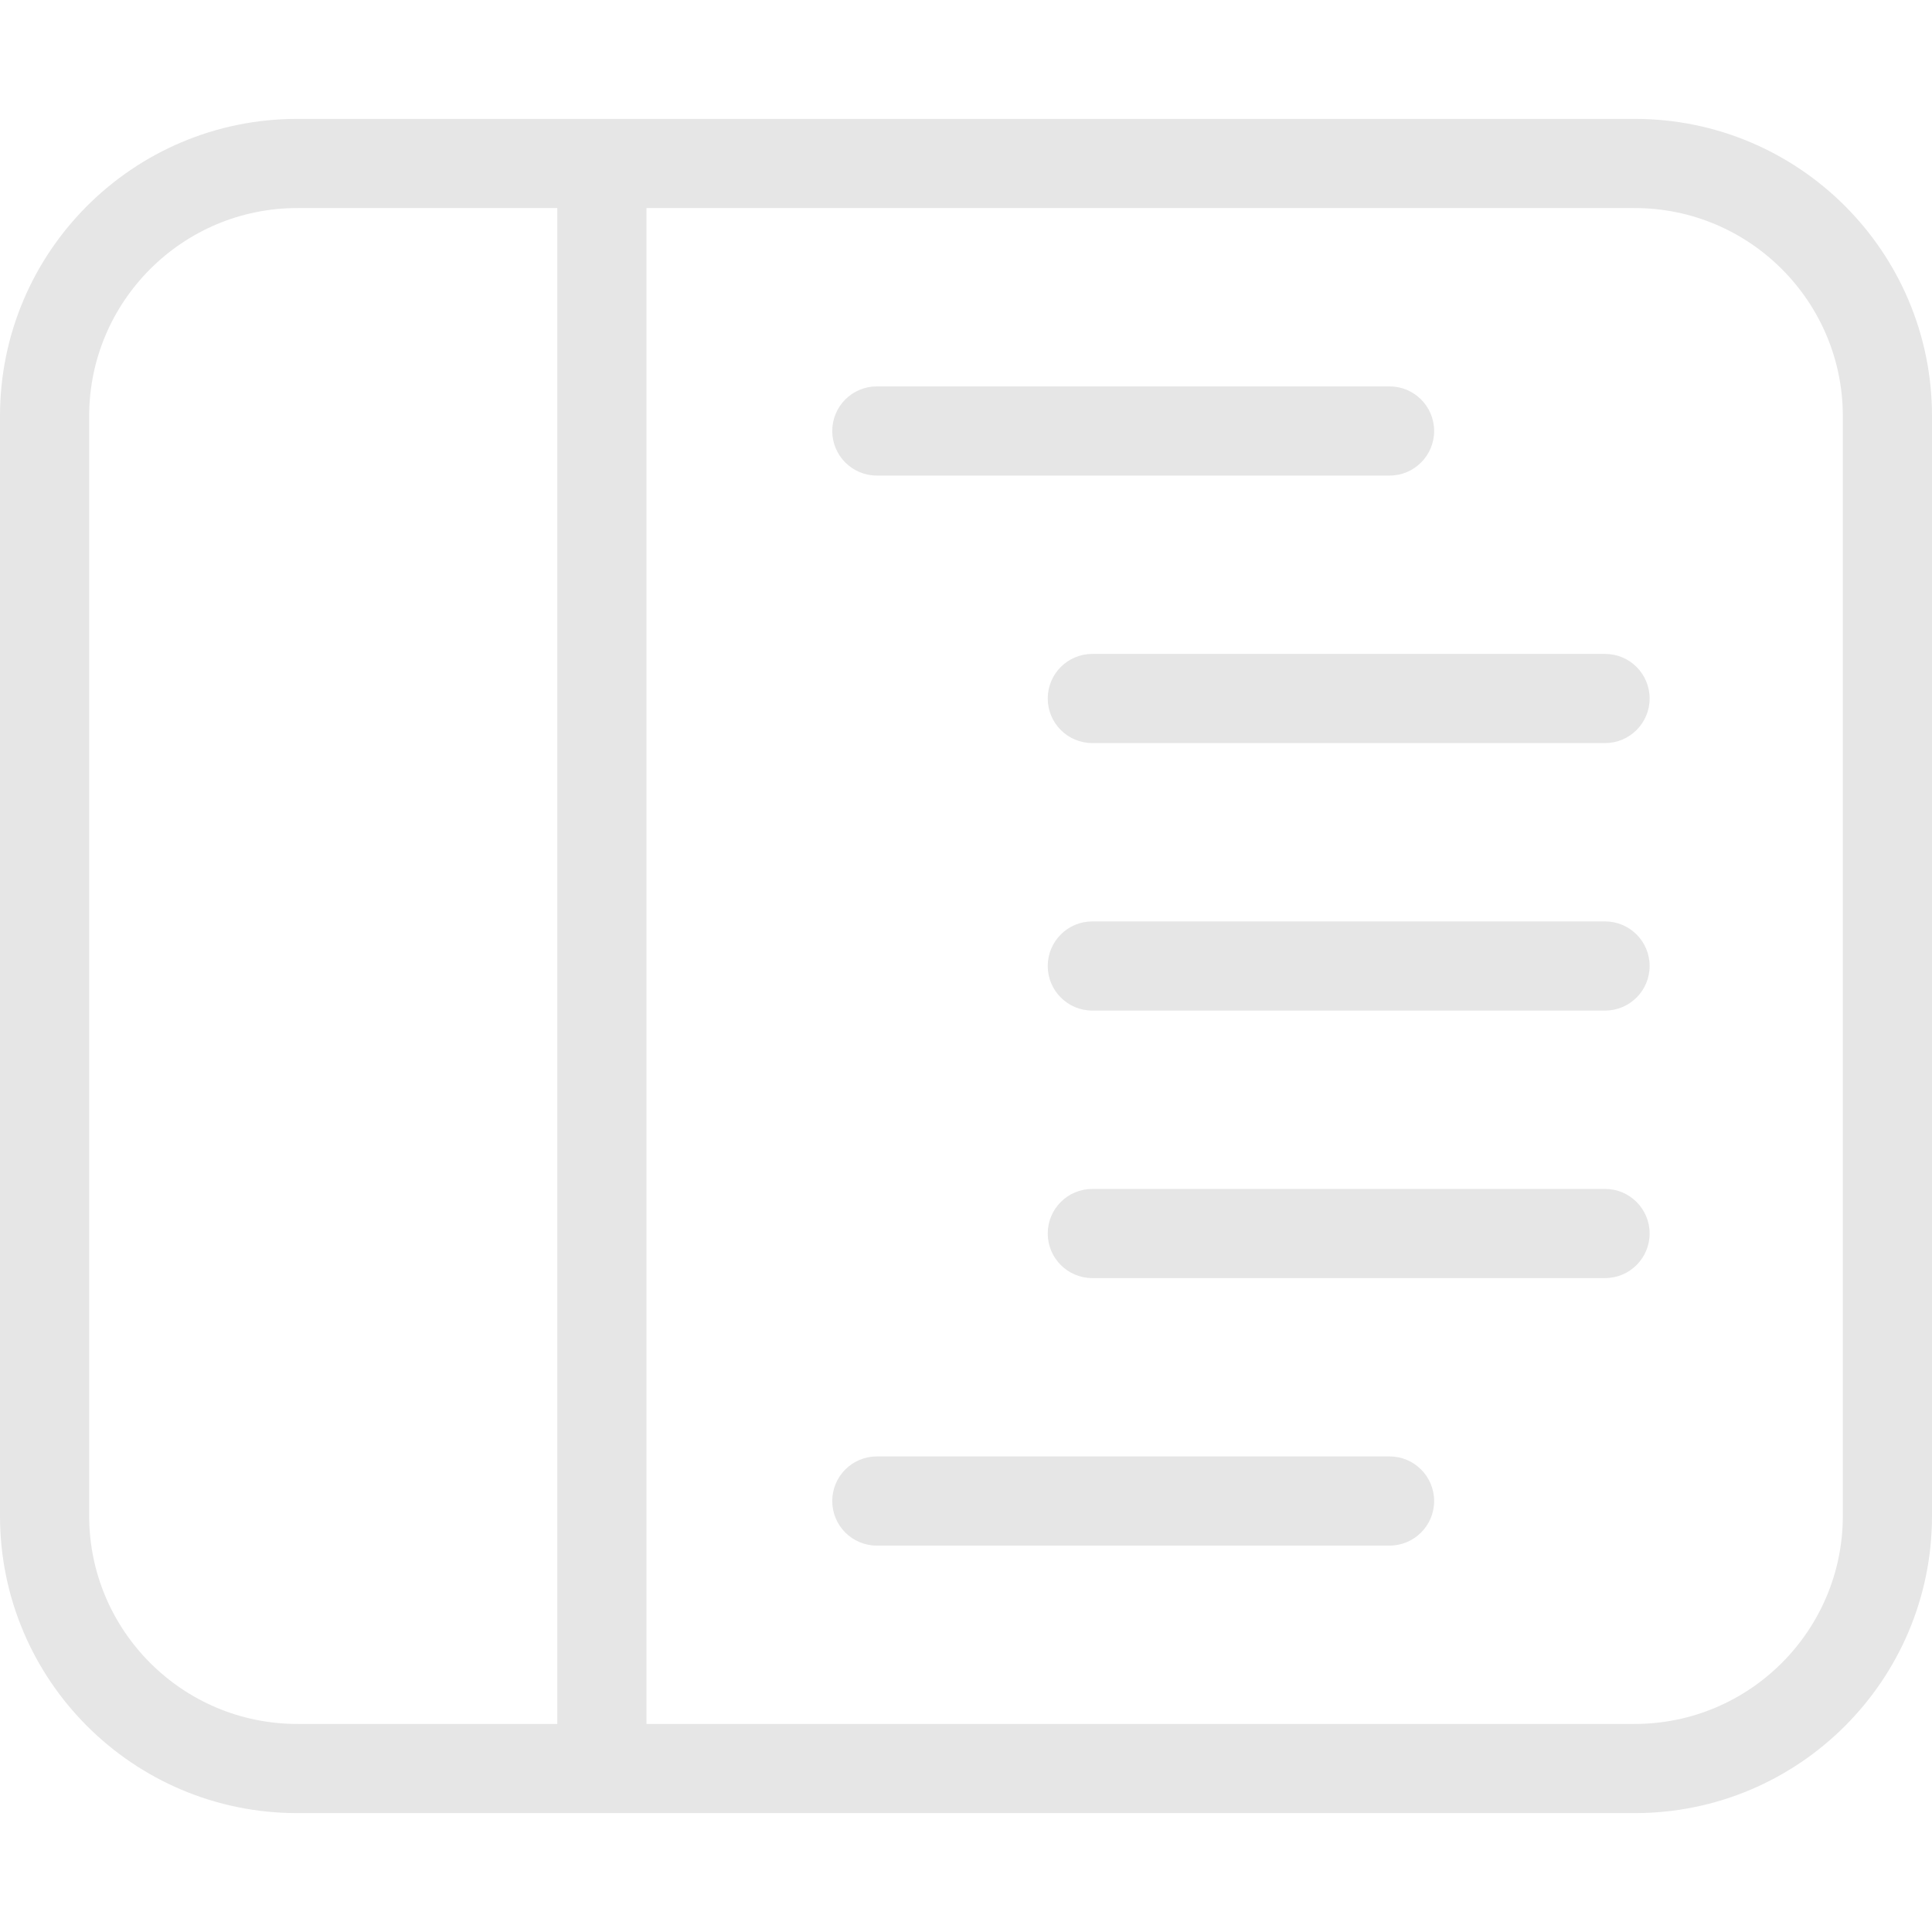
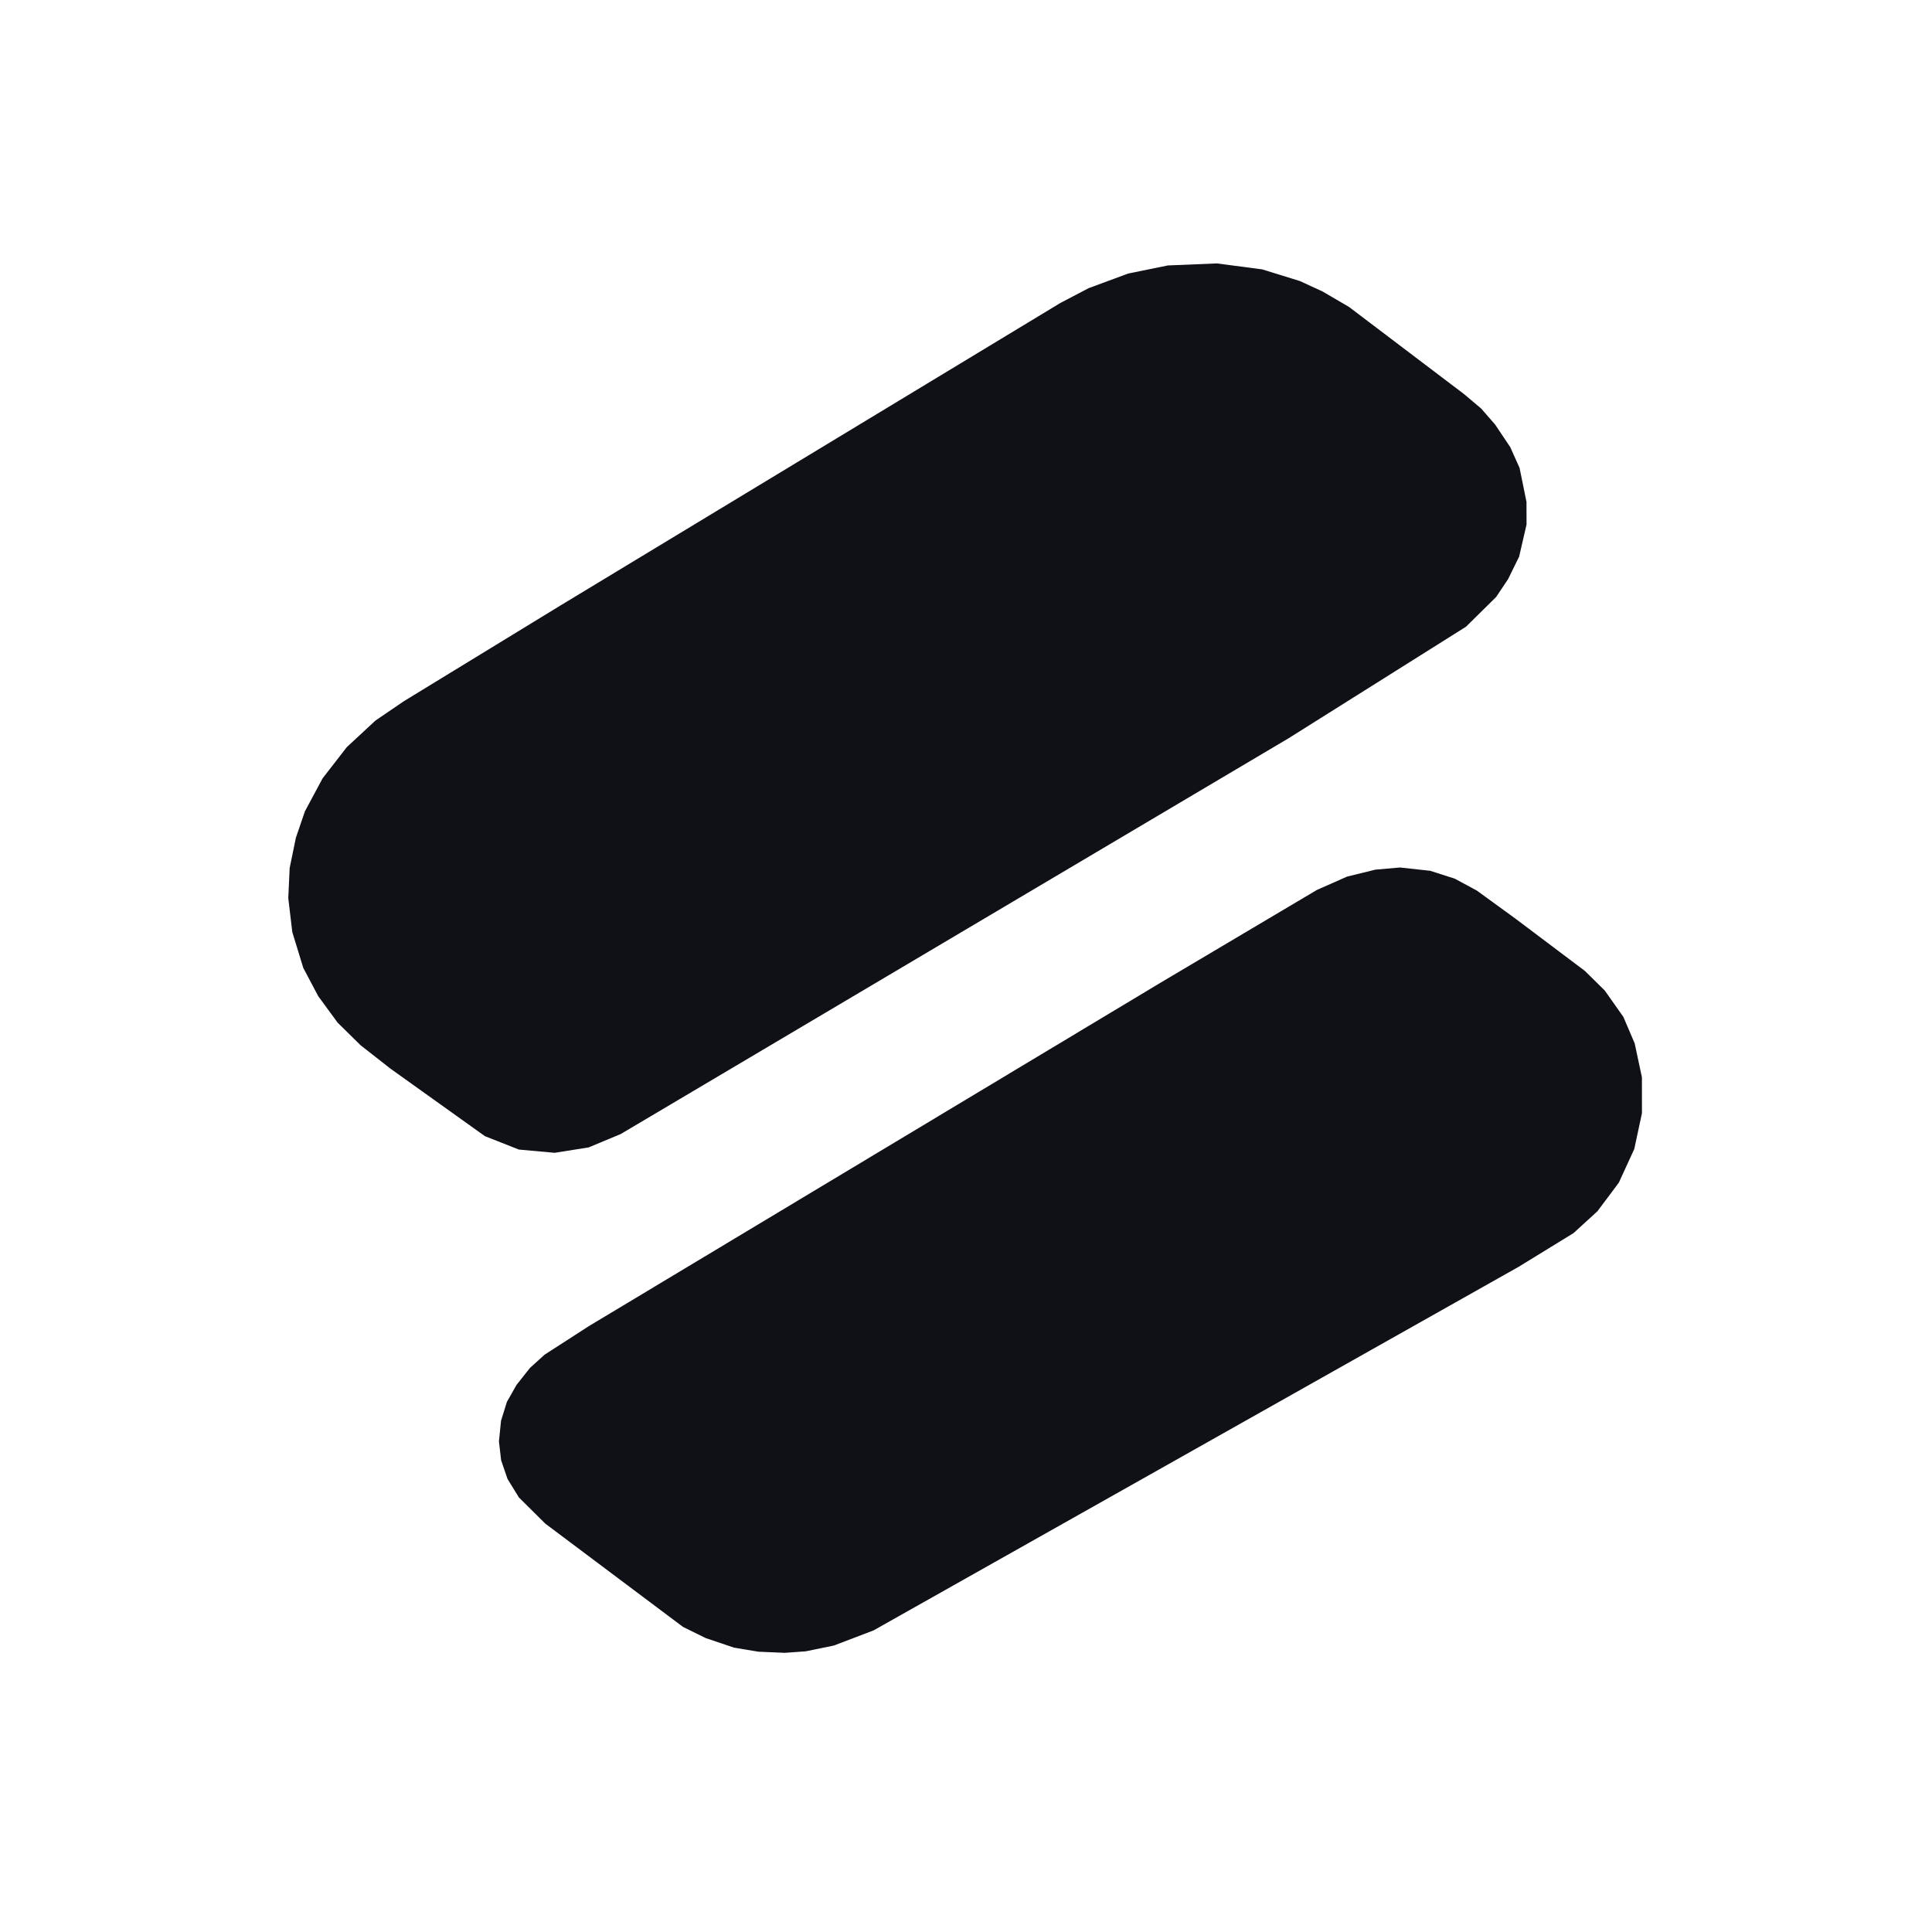
- <svg xmlns="http://www.w3.org/2000/svg" width="260" height="260" viewBox="0 0 260 260" opacity="0.1">
-   <path d="M220 16H40C17.909 16 0 33.909 0 56V204C0 226.091 17.909 244 40 244H220C242.091 244 260 226.091 260 204V56C260 33.909 242.091 16 220 16ZM12 204V56C12 40.561 24.561 28 40 28H75V232H40C24.561 232 12 219.439 12 204ZM248 204C248 219.439 235.439 232 220 232H87V28H220C235.439 28 248 40.561 248 56V204ZM112 58C112 54.686 114.686 52 118 52H187C190.314 52 193 54.686 193 58C193 61.314 190.314 64 187 64H118C114.686 64 112 61.314 112 58ZM193 202C193 205.314 190.314 208 187 208H118C114.686 208 112 205.314 112 202C112 198.686 114.686 196 118 196H187C190.314 196 193 198.686 193 202ZM222 94C222 97.314 219.314 100 216 100H147C143.686 100 141 97.314 141 94C141 90.686 143.686 88 147 88H216C219.314 88 222 90.686 222 94ZM222 130C222 133.314 219.314 136 216 136H147C143.686 136 141 133.314 141 130C141 126.686 143.686 124 147 124H216C219.314 124 222 126.686 222 130ZM222 166C222 169.314 219.314 172 216 172H147C143.686 172 141 169.314 141 166C141 162.686 143.686 160 147 160H216C219.314 160 222 162.686 222 166Z" />
+ <svg xmlns="http://www.w3.org/2000/svg" viewBox="0 0 1024 1024" fill="none">
+   <path d="M 294.00 611.01 L 275.00 609.29 L 257.00 602.18 L 207.00 566.44 L 191.11 554.00 L 178.93 542.00 L 168.68 528.00 L 160.74 513.00 L 154.92 494.00 L 152.79 476.00 L 153.54 460.00 L 156.83 444.00 L 161.62 430.00 L 171.00 412.51 L 183.81 396.00 L 199.00 381.91 L 214.00 371.69 L 297.00 320.95 L 562.00 160.59 L 577.00 152.73 L 598.00 144.97 L 619.00 140.69 L 645.00 139.62 L 669.00 142.78 L 689.00 148.97 L 701.00 154.50 L 715.00 162.68 L 776.00 208.90 L 785.00 216.49 L 792.43 225.00 L 800.47 237.00 L 805.40 248.00 L 809.07 266.00 L 809.10 278.00 L 805.18 295.00 L 799.29 307.00 L 793.00 316.39 L 777.00 332.18 L 683.00 391.28 L 329.00 601.06 L 312.00 608.15 L 294.00 611.01 Z" fill="#0F1117" />
+   <path d="M 416.00 876.03 L 402.00 875.44 L 389.00 873.28 L 374.00 868.20 L 362.00 862.29 L 289.00 807.54 L 275.00 793.65 L 269.00 783.87 L 265.61 774.00 L 264.45 764.00 L 265.56 753.00 L 268.68 743.00 L 273.79 734.00 L 280.92 725.00 L 288.66 718.00 L 312.00 702.94 L 615.00 520.92 L 698.00 471.68 L 714.00 464.61 L 729.00 460.93 L 742.00 459.79 L 758.00 461.53 L 771.00 465.69 L 782.72 472.00 L 803.00 486.74 L 840.00 514.59 L 850.56 525.00 L 860.43 539.00 L 866.41 553.00 L 870.25 571.00 L 870.27 590.00 L 866.20 609.00 L 858.00 626.86 L 846.66 642.00 L 834.00 653.57 L 805.00 671.38 L 463.00 864.15 L 442.00 872.16 L 427.00 875.24 L 416.00 876.03 Z" fill="#0F1117" />
</svg>
